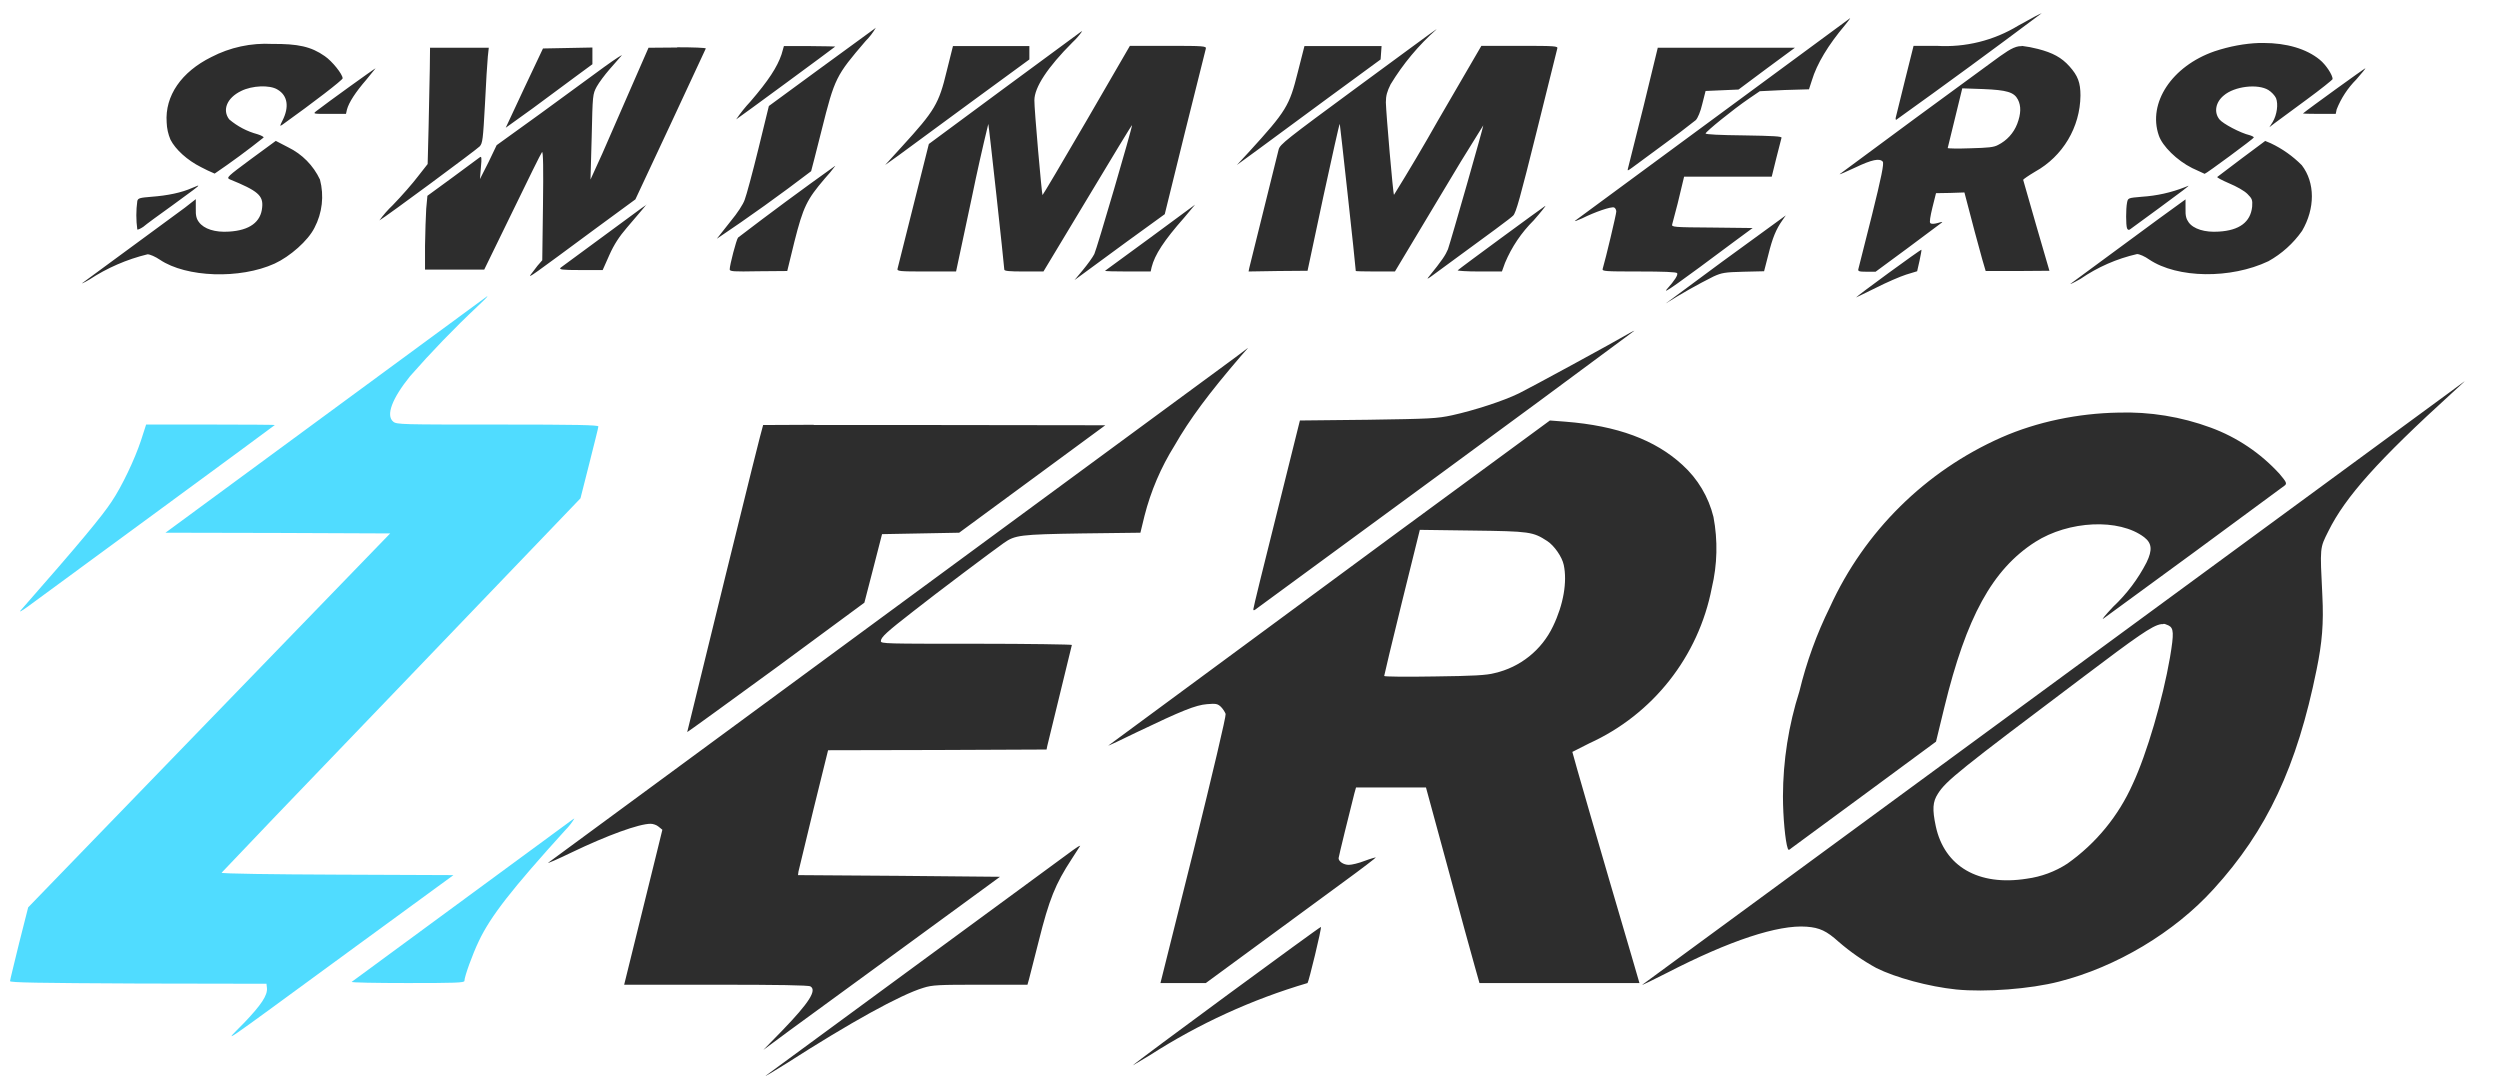
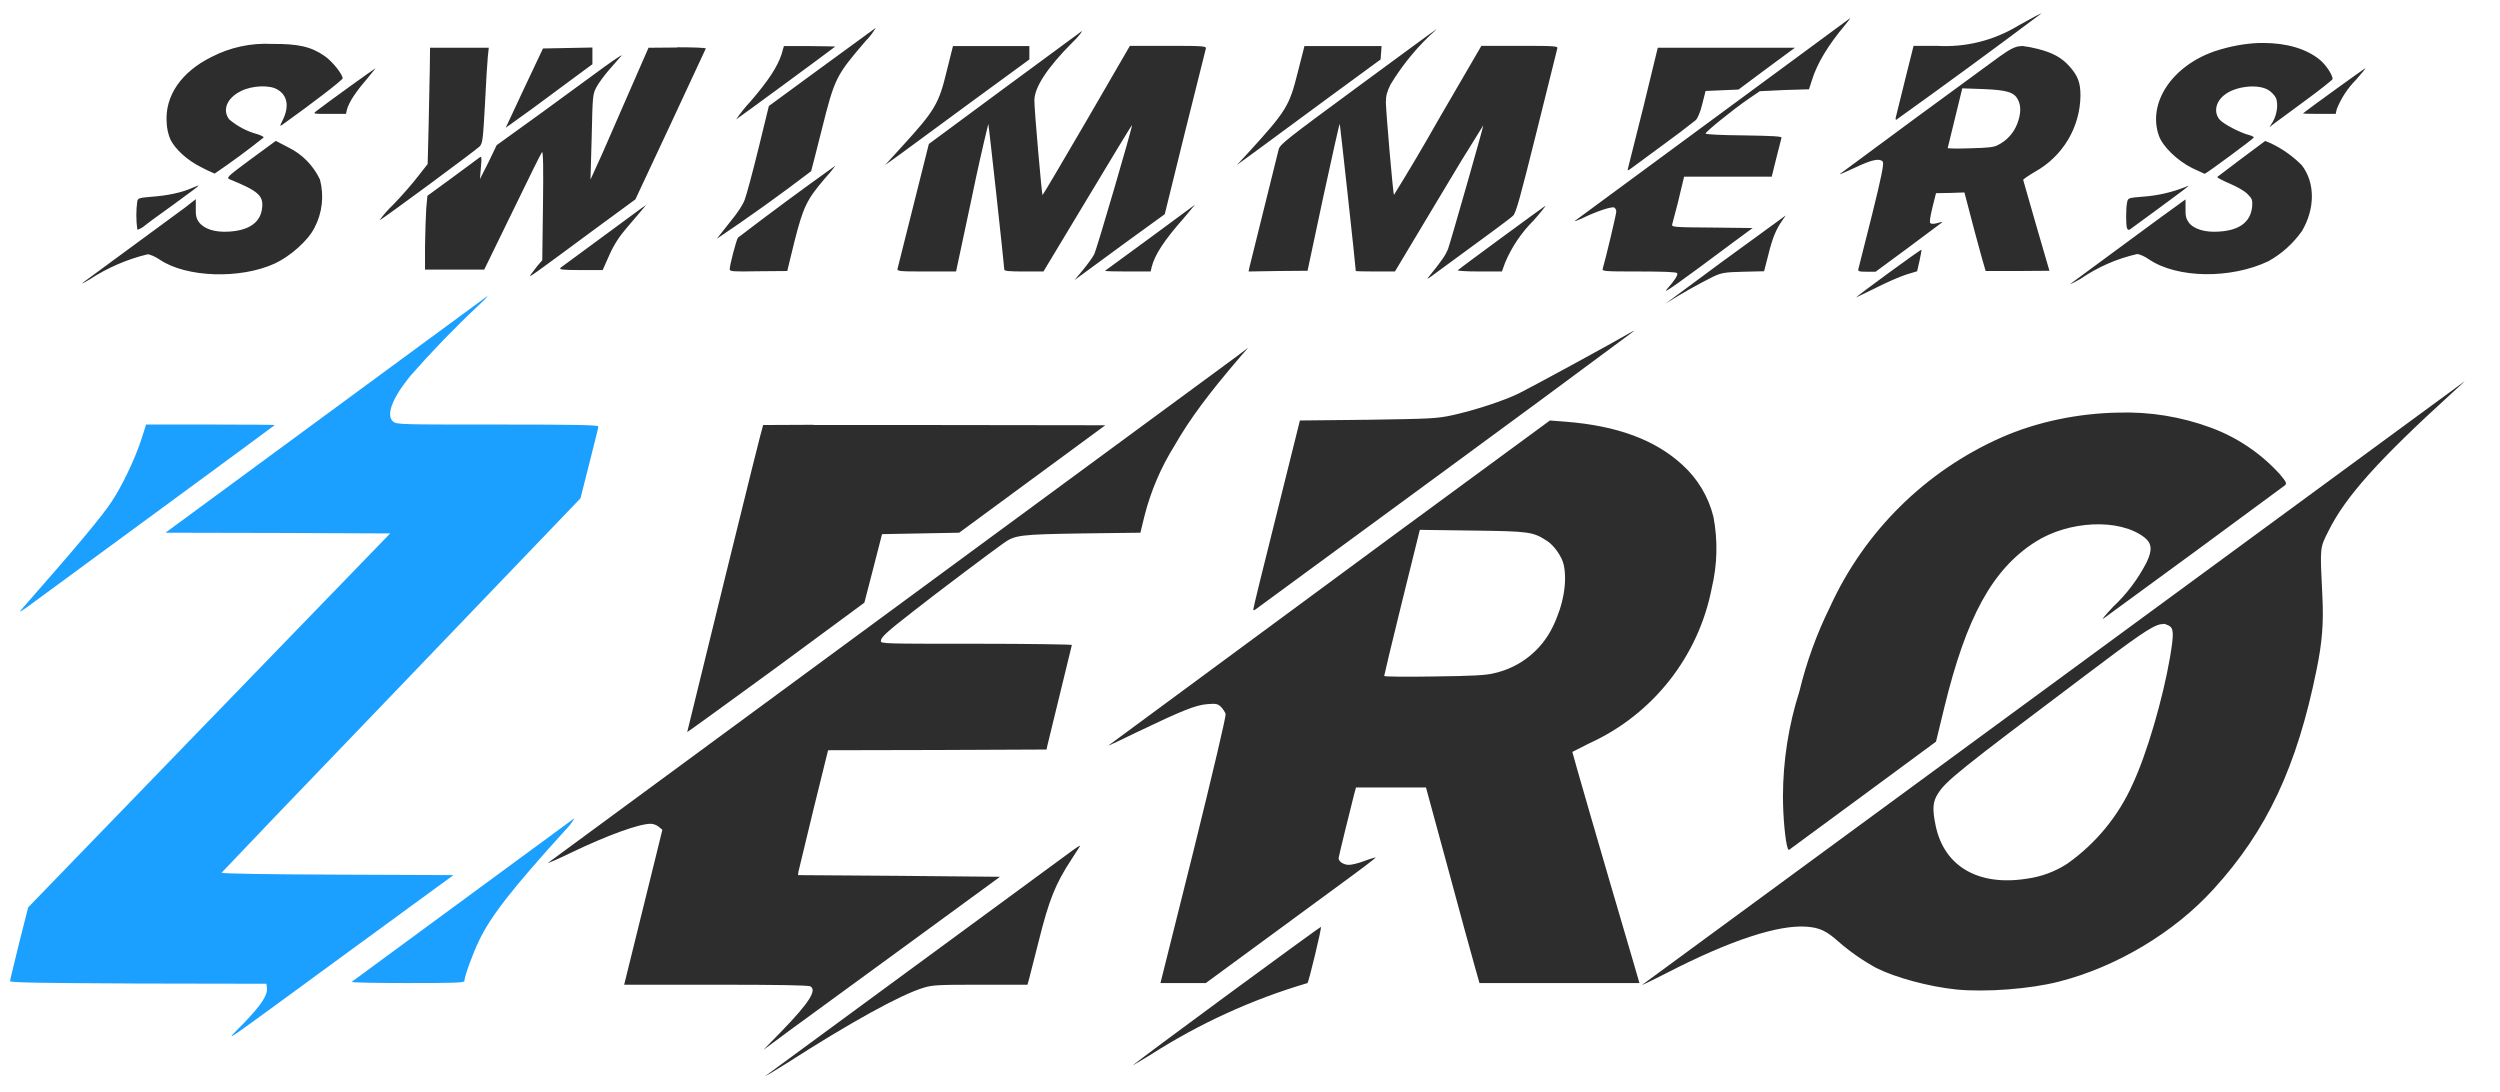
<svg xmlns="http://www.w3.org/2000/svg" width="1047" height="457">
  <path fill="none" d="M-1-1h1049v459H-1z" />
  <g>
    <path fill="#2d2d2d" d="M855.1 5.6c-.6 0-3.3 1.5-9.8 5.1a58.7 58.7 0 01-34.2 8.5h-9.7l-3.6 14.4L794 49c-.2.6-.1 1.2.1 1.2a3401 3401 0 0061-44.7zm-80.3 2l-.1.1a287756.7 287756.7 0 01-115 84.7c-.6.5.8 0 3-1 5.2-2.6 12.1-5 13.3-4.5.5.2.9 1 .9 1.7 0 1.1-4.4 19.6-5.7 24-.3 1 .7 1.1 15.2 1.1 10 0 15.7.2 16 .7.4.8-1 3-4.3 6.7-2.3 2.6 5-2.6 28.3-20l7.6-5.6-17-.2c-15.9-.1-17-.2-16.7-1.3a412.6 412.6 0 004.4-17.5l.6-2.5H742l1.9-7.7 2.2-8.6c.2-.6-3.4-.8-15.8-1-9.9-.1-16-.4-16-.8 0-.7 11.4-10 18.3-14.7l4.4-3 10.3-.5 10.3-.3 1.2-3.7c2.1-7 6.9-14.9 13.9-23.2 1.4-1.7 2.3-2.9 2.1-2.9zm-408 4l-.5.4L343 29l-21 15.4-4.4 18c-2.4 9.8-5 19.4-5.7 21.2-.6 1.9-3.2 5.8-5.7 8.8l-6 7.6a809.2 809.2 0 0039.5-28.3c0-.1 2.1-7.8 4.4-17.2 5.5-22 6-22.8 18.4-37.3a26.9 26.9 0 004.3-5.6zm234.8.7h-.1c-.6.3-15.5 11.3-33.2 24.3-29.6 21.8-32.2 23.8-32.8 26l-12.3 49.6-.3 1.5 12.3-.2 12.4-.1 6.6-31c3.7-16.9 6.7-30.7 6.9-30.5.1.1 6.6 59.1 6.7 61.6 0 .1 3.7.2 8.2.2h8.2L602.6 83a1311 1311 0 0118.6-30.5c.2.2-13.5 48.2-14.8 51.9-1 2.4-2.4 4.6-8.1 11.6-.8 1-.5.9 1.3-.4 26.8-19.6 32.9-24.1 34.1-25.3 1.2-1.1 3-7.7 9.8-35l8.7-35c.3-1-.8-1.1-15.8-1.1h-16l-18.2 31.3a890 890 0 01-18.4 31.1c-.4-.4-3.3-34.2-3.4-38.7 0-2.8.5-4.6 2-7.6a100.5 100.5 0 0119.2-23zm-148.5.8l-.4.2-33 24.3L389 60.3l-6.4 25.5-6.7 26.7c-.3 1.1.6 1.2 12 1.2h12.5l6.6-31a858 858 0 016.9-30.8c.2.2 6.6 58.8 6.7 61 0 .6 2 .8 8.2.8h8.2l18.6-30.9c10.2-17 18.5-30.7 18.5-30.4 0 1.5-14.8 52-15.8 54-.7 1.4-2.9 4.4-4.8 6.7l-3.5 4.2 3-2.2 18.8-13.8 16-11.6 8.4-34.1 8.8-35.2c.3-1.1-.8-1.2-15.8-1.2h-16l-18.2 31.4c-10 17.2-18.3 31.2-18.4 31.1-.3-.3-3.5-36.5-3.4-39.7 0-5.4 5.5-13.8 16-24.3a29 29 0 004-4.6zM948 18h-1.8c-6.1.2-12.5 1.4-18.8 3.5-17.8 6.2-28 21.6-23.3 35.2 1.5 4.5 7.6 10.5 14 13.7l5.2 2.4c.6 0 20.6-14.8 20.6-15.2 0-.3-.8-.7-1.8-1-3.8-.9-11.2-4.8-12.6-6.6-2.4-3-1.6-7.2 1.8-10 4.5-3.9 14.3-5 18.7-2.3 1.3.8 2.7 2.3 3.2 3.4 1 2.5.4 7-1.4 10l-1.4 2.2 2.2-1.7 13.3-9.8c6-4.4 11-8.4 11-8.7 0-1.7-2.8-6-5.4-8.1-5.6-4.6-14-7-23.5-7zm-834 .4a49.4 49.4 0 00-25.5 5.5C76 30.1 69 40.1 69.8 51.3a20 20 0 001.6 7.2c2.1 4.1 7 8.6 12.8 11.5a68 68 0 005.7 2.7 335 335 0 0020.5-15.1c.1-.3-1-.9-2.6-1.4A30.4 30.4 0 0196 50c-3-3.9-1-9 5-11.9 4.6-2.3 12-2.6 15.2-.6 4.3 2.5 5 7.3 2.1 13-1.2 2.4-1.2 2.5 0 1.7 13-9.3 25.2-18.7 25.2-19.4 0-1.7-4.4-7.2-7.5-9.3-5.7-4-11.2-5.2-22.2-5.1zm214.3.9l-1 3.5c-1.8 5.3-5.5 11-13 19.7a60.8 60.8 0 00-6 7.5c.9-.5 41-30 41.5-30.5.2 0-4.6-.2-10.6-.2h-10.9zm70.8 0l-2.6 10.4c-3.3 13.8-5 16.6-18.7 31.6l-7.1 7.8 5.6-4 30.2-22.2 24.6-18v-5.6h-32zm147.2 0l-2.8 11c-3.5 14-4.7 16.1-20.5 33.4l-5 5.4 8.5-6.2 30-22.1 21.7-15.9.2-2.8.2-2.8h-32.3zm300.5 0l-1.4.1c-2.8.5-5.6 2.5-11.7 7a9615 9615 0 00-63.2 46.5c-.4.4 2.5-.9 6.4-2.7 7.1-3.4 10.3-4 11.6-2.5.6.7-.6 6.6-4.5 22.3l-5.7 22.6c-.3 1 .2 1.2 3.4 1.2h3.8l13.3-9.8L813 93.4c.8-.6.5-.6-1.5 0-1.5.4-2.7.5-3.1 0-.4-.3 0-2.8.9-6.5l1.5-6 5.9-.1 6-.2L827 97c2.4 9 4.5 16.4 4.6 16.5h13.5l13.2-.1-5.5-18.9-5.5-19.2c0-.2 2.3-1.8 5-3.4a36.9 36.9 0 0019-31.9c0-5.4-1.1-8.3-4.6-12.2-3.3-3.7-7-5.7-13.2-7.3a51.8 51.8 0 00-6.9-1.3zm-598.7.6l-10.3.2-10.4.2-7.8 16.5-7.8 16.7 11.4-8.2 18.1-13.4 6.8-5v-7zm-68 0l-.1 8.8-.5 24.4-.4 15.6-4 5.1c-2.1 2.8-6.9 8.3-10.6 12.1a45.4 45.4 0 00-5.6 6.4c2.7-1.5 40.8-29.7 42-31 1.2-1.3 1.4-2.9 2.2-17.6.4-8.9 1-17.8 1.2-20l.4-3.7H180zm514.2 0l-6 24.7-6.5 25.9c-.3 1.2-.2 1.1 1.9-.4L697.4 60a354 354 0 0012.8-9.7c.8-.8 2-3.6 2.7-6.7l1.4-5.5 6.9-.3 6.9-.3 11.8-8.8 11.8-8.7h-57.5zm-410.7 0l-12 .1-7.3 16.7-12 27.5-5 11 .5-17.9c.4-17.6.4-17.8 2.1-21 1-1.8 3.4-5 5.4-7.3l5-5.7c.8-.8-2.5 1.3-7.2 4.7l-26.8 19.6L208 60.8l-3.4 7.1L201 75l.4-4.9c.4-4.1.3-4.8-.5-4.2l-11.5 8.5L179 82l-.5 5.4c-.2 3-.4 10-.5 15.5v10h24.8l11.8-24.2c6.5-13.4 12-24.6 12.4-25 .5-.4.6 7 .4 22.3l-.3 23-2 2.3-2.9 3.8c-1 1.5.5.4 27-19.2l16.9-12.4 14.7-31.4 14.8-31.8c0-.3-5.4-.5-12-.5zm-126.3 8.7c-.3 0-20.3 14.4-24.8 17.9-1.5 1.2-1.5 1.2 5.4 1.2h7l.4-1.8c.8-3 3.6-7.3 8.1-12.5l3.9-4.8zm833.3 0c-.3 0-24 17.1-26.1 18.9-.2.1 2.8.2 6.7.2h7l.4-1.9a37 37 0 018.2-12.5c2.3-2.6 4-4.7 3.8-4.7zm-168.7 8.4l8.6.3c10 .4 13 1.3 14.6 4.4 1.4 2.7 1.3 6-.3 10.2a16.5 16.5 0 01-8 8.8c-1.8 1-4.1 1.2-11.6 1.4-5.2.2-9.5.1-9.5-.1l3.1-12.7 3-12.3zm-706.4 22l-10.5 7.7c-9.7 7.2-10.3 7.7-8.8 8.4 11.8 4.8 14.1 6.8 13.6 11.7-.5 6.2-5.3 9.7-13.9 10.2-5.8.4-10.5-1.1-12.6-4-1-1.3-1.4-2.7-1.3-5.6v-4L77.4 87a11887.5 11887.5 0 01-43 31.6c-.4.3 1-.3 3-1.5a77.8 77.8 0 0124.4-10.6c1 0 3.3 1 5.2 2.3 11 7.4 33.5 8.2 48 1.6 6.5-3 14-9.6 16.7-15a28 28 0 002.3-20.2 28.5 28.5 0 00-13.3-13.5l-5.2-2.7zm833.2 0l-9.8 7.3-10.3 7.8c-.3.2 2 1.4 5 2.7 3.1 1.3 6.3 3.1 7.6 4.4 2 2 2.2 2.5 2 5.4-.7 6.4-5.3 9.9-14 10.4-5.8.4-10.6-1.1-12.6-3.9-1-1.4-1.4-2.7-1.3-5.7v-3.9L904 91.7a11461.3 11461.3 0 01-36.8 27.1c-.6.5 1.3-.4 4.1-2a68.8 68.8 0 0123.7-10.4c1 0 3.3 1 5.1 2.3 11.8 7.9 34.1 8.2 49.9.7a42.4 42.4 0 0014.1-12.7c5.5-9.4 5.5-20.2-.1-27.5a45.9 45.9 0 00-13-9.2l-2.4-1zm-599 10.5a1513.7 1513.7 0 00-40.6 30c-.7.8-3.5 11.5-3.5 13.3 0 .9 1.5 1 12 .8l12.1-.1 3-12.3c3.7-14.6 5.2-17.6 12.7-26.4a70 70 0 004.4-5.3zm566.8 8.3l-1.5.6a59.5 59.5 0 01-18 4c-5.8.5-5.8.5-6.2 2.5-.5 2.6-.5 9.3 0 10.7.3.7.7.8 1.2.5l12.3-9c9.5-7 12.6-9.3 12.2-9.3zM83 77.7l-.3.1-2.2.9c-4.5 2-10.3 3.2-17 3.7-5 .4-5.7.6-6 1.8a44 44 0 000 11.9c.2.2 1.3-.3 2.5-1.1 1-.9 6.6-5 12.2-9 8.2-6 11-8 10.8-8.2zm187.8 8l-2.3 1.6a8756.2 8756.2 0 01-33.7 24.8c-.8.8.5 1 8.3 1h9.3l2.8-6.3c2-4.5 4.2-7.8 7.3-11.4l6.3-7.4 2-2.4zm229.7 0a5957 5957 0 01-37.7 27.7c-.1.2 4.1.3 9.4.3h9.7l.4-1.8c1.3-5.2 5.2-11.2 13.6-20.7l4.6-5.5zm146.7.5c-1.3.8-35.8 26.1-36.7 27-.4.2 3.6.5 9 .5h9.5l1.3-3.6a55 55 0 0112-17.8c3-3.4 5-6 4.9-6zm100.7 4l-3.3 2.4a3959 3959 0 00-47 34.5 233.7 233.7 0 0120-11.3c3.5-1.6 4.8-1.8 12.6-2l8.6-.2 1.8-7c1.7-6.9 3.2-10.6 5.9-14.4l1.4-2zm56.8 14.4c-.2-.3-27.4 19.6-27.4 20l8.2-4c4.5-2.3 10.3-4.8 12.8-5.6l4.6-1.4 1-4.4c.5-2.4.9-4.5.8-4.6zm-120.2 33.9s-.7.2-1.7.8c-7.7 4.5-42.1 23.2-46.6 25.4-6.5 3.2-18.9 7.2-28 9.2-6.5 1.4-9.1 1.5-35.4 1.9l-28.4.3-9.7 39c-5.4 21.5-9.8 39.4-9.8 40 0 .6.2.6.8.2l79.5-58.3a14312.3 14312.3 0 0079.3-58.5zm-162 7.3l-4.9 3.7a1727668.8 1727668.8 0 01-288 211.8c-.6.5 3.8-1.4 9.8-4.3 15-7.2 28.2-12 33.1-12 1 0 2.5.5 3.3 1.2l1.6 1.3-2.4 9.8-8 32.4-5.6 22.7h38.4c26 0 38.8.2 39.6.7 2.8 1.6-.6 6.9-11.7 18.4l-8 8.2 11.2-8.3 49.6-36.2 38.3-28-42.3-.4-42.3-.3.2-1.5 6.3-26.1 6.1-24.7 45.8-.1 45.7-.2.3-1.5a8131.4 8131.4 0 0110.3-42.3c0-.2-18-.5-40-.5-38 0-40 0-40-1.1 0-1.6 2.4-3.8 13.6-12.5 9.1-7.2 33.6-25.6 37.9-28.6 4.7-3.3 6.7-3.6 32.8-4l24.4-.3 1.7-7a104 104 0 0112.6-29.5c6.3-11 14.3-21.8 27.8-37.5l2.9-3.3zm509.5 14l-7.6 5.6-336.6 247c-.4.4 4.3-1.9 10.4-5 26.2-13.5 46.5-20.2 58.4-19.3 5.5.4 8.4 1.8 13.4 6.3a90.4 90.4 0 0015.8 11c8 4 21.9 7.8 33.5 9 12.3 1.2 31-.2 43-3.3 24-6.1 48.3-20.6 64.7-38.7 22.4-24.5 35-51.4 43.2-92 2.3-11.2 3-19.4 2.4-31-1-20.5-1.1-19.7 2.5-26.9 7.1-14.4 20.9-29.8 52-58.1l5-4.6zm-144.9 13c-16.7.3-33.9 3.8-48.9 10.4a142.1 142.1 0 00-71.8 71 169.5 169.5 0 00-12.8 35.3 146 146 0 00-6.9 44c0 8.7 1 19 2 21.8.3.8.5.8 1.4 0l31-22.8 29.7-21.9 3.5-14.4c9.2-37.8 20.1-57.7 38-69.2 14.1-9 35.2-10 45.7-2 3.2 2.5 3.5 5.3 1 10.5a68.3 68.3 0 01-14 18.6c-3.4 3.6-5.2 5.8-4 4.9a13135 13135 0 0076-55.8c.8-.8.4-1.5-2.3-4.7a73.2 73.2 0 00-28.8-19.4 102.4 102.4 0 00-38.8-6.3zm-238 3.3l-63.6 46.7a698250.7 698250.7 0 01-121.4 89.5c0 .1 5.4-2.4 12.1-5.7 18.8-9 24.5-11.3 29.3-11.7 3.7-.3 4.4-.2 5.8 1.1.9.9 1.7 2.2 2 3 .2 1-5.3 24.3-13.4 57.1L486 411.7H505l21.8-16 35.7-26.2c7.7-5.6 13.8-10.3 13.7-10.4 0-.1-2.2.5-4.6 1.4-2.5 1-5.5 1.7-6.7 1.7-2.2 0-4.3-1.4-4.3-2.8 0-.5 4.7-19.7 6.6-27.1l.7-2.5H597.2l9.2 33.8c5 18.7 10.1 37.1 11.2 41l2 7.1h67l-3.2-11c-13-44.1-25-85.7-24.9-85.8l7.1-3.6a90.3 90.3 0 0051.3-65.1 71 71 0 00.7-29.7 43.3 43.3 0 00-13-21.8c-11.4-10.5-27.3-16.4-49-18.1l-6.5-.5zm-308.3 1.8l-21.2.1c-.2.2-7.3 28.6-15.8 63.3a20286.3 20286.3 0 01-16 65.3c.2 0 17-12.2 37.3-27l36.9-27.2 3.7-14.3 3.7-14.4 16.1-.3 16.2-.3 30.6-22.5 30.6-22.5-71.6-.1h-50.5zm253.8 44l22.1.3c24 .3 25.3.5 31.3 4.4 2.9 1.9 6.2 6.6 6.9 10 1.5 7-.1 16.6-4.5 25.7a35.9 35.9 0 01-24.5 19.6c-3.3.9-8.9 1.2-25.2 1.4-11.7.2-21 .1-21-.2 0-.3 3.3-14.2 7.4-30.8l7.5-30.3zm311.3 39.4h.7l1.5.6c2.3 1.1 2.4 3.2.7 13.4-3 17.4-9.7 40.4-15.6 53a81.3 81.3 0 01-27.4 33.4 41.2 41.2 0 01-17 6.3c-20.2 3.2-34.5-5.1-38.1-22-1.5-7.1-1.3-10.2.9-13.6 3.4-5.4 8.9-9.8 61-49 22-16.6 28.8-21.5 32.5-22h.8zm-453.5 92.9c-.4 0-1.5.7-3 1.8a115795.6 115795.6 0 01-128.7 94.5c-.5.5 3.3-1.8 8.6-5.1 26.8-17.2 47.8-28.8 57.4-31.7 3.8-1.2 6.2-1.3 24-1.3h19.6l.7-2.5 4-15.7c4.4-17.6 7-24 13.8-34.4a703.2 703.2 0 003.6-5.6zm100.8 34c-.3-.2-77.6 56.6-78.8 58l7.2-4.3a255.7 255.7 0 0166-30.2c.5-.5 6-23.1 5.6-23.5z" />
-     <path fill="#3dd8ff" fill-opacity=".9" d="M204.2 124l-.5.3-68.3 50.2-66.1 48.6 47 .1 47.1.2-75.8 78.3L11.8 380 8 395c-2 8.3-3.8 15.4-3.8 15.9 0 .6 11.4.8 53.7 1l53.7.1.2 1.8c.3 3-2.4 7.1-9.7 14.7-8.5 8.7-13.4 12 44-30l43.8-32-48.6-.2c-27-.1-48.6-.4-48.5-.8.2-.3 34-35.7 75.3-78.6l75-78.2 3.7-14.6c2-8 3.8-15 3.8-15.5 0-.6-8.8-.8-42.2-.8-40 0-42.3 0-43.7-1.2-3.2-2.6-.5-9.7 7-19a423 423 0 0128.4-29.4c2.7-2.5 4.2-4.1 4-4.1zm-143 53.8l-2.2 6.8c-2.6 7.8-7.9 19-12.2 25.4-4 6.1-13 17-38.2 45.7-.8.9.8 0 3.5-2 11.3-8.3 102.8-75.4 103-75.7.2-.1-11.9-.2-26.8-.2h-27zm179.4 165l-.5.2a210543 210543 0 01-92.8 68.2c-.4.3 10 .5 23.3.5 19.8 0 23.9-.1 23.9-.9 0-1.8 3.4-11.2 6-16.6 4.9-10.4 13.8-21.8 36.3-46.6a24.2 24.2 0 003.8-4.9z" />
+     <path fill="#0496FF" fill-opacity=".9" d="M204.2 124l-.5.3-68.3 50.2-66.1 48.6 47 .1 47.1.2-75.8 78.3L11.8 380 8 395c-2 8.3-3.8 15.4-3.8 15.9 0 .6 11.4.8 53.7 1l53.7.1.2 1.8c.3 3-2.4 7.1-9.7 14.7-8.5 8.7-13.4 12 44-30l43.8-32-48.6-.2c-27-.1-48.6-.4-48.5-.8.2-.3 34-35.7 75.3-78.6l75-78.2 3.7-14.6c2-8 3.8-15 3.8-15.5 0-.6-8.8-.8-42.2-.8-40 0-42.3 0-43.7-1.2-3.2-2.6-.5-9.7 7-19a423 423 0 0128.4-29.4c2.7-2.5 4.2-4.1 4-4.1zm-143 53.8l-2.2 6.8c-2.6 7.8-7.9 19-12.2 25.4-4 6.1-13 17-38.2 45.7-.8.9.8 0 3.5-2 11.3-8.3 102.8-75.4 103-75.7.2-.1-11.9-.2-26.8-.2h-27zm179.4 165l-.5.2a210543 210543 0 01-92.8 68.2c-.4.3 10 .5 23.3.5 19.8 0 23.9-.1 23.9-.9 0-1.8 3.4-11.2 6-16.6 4.9-10.4 13.8-21.8 36.3-46.6a24.2 24.2 0 003.8-4.9z" />
  </g>
</svg>
